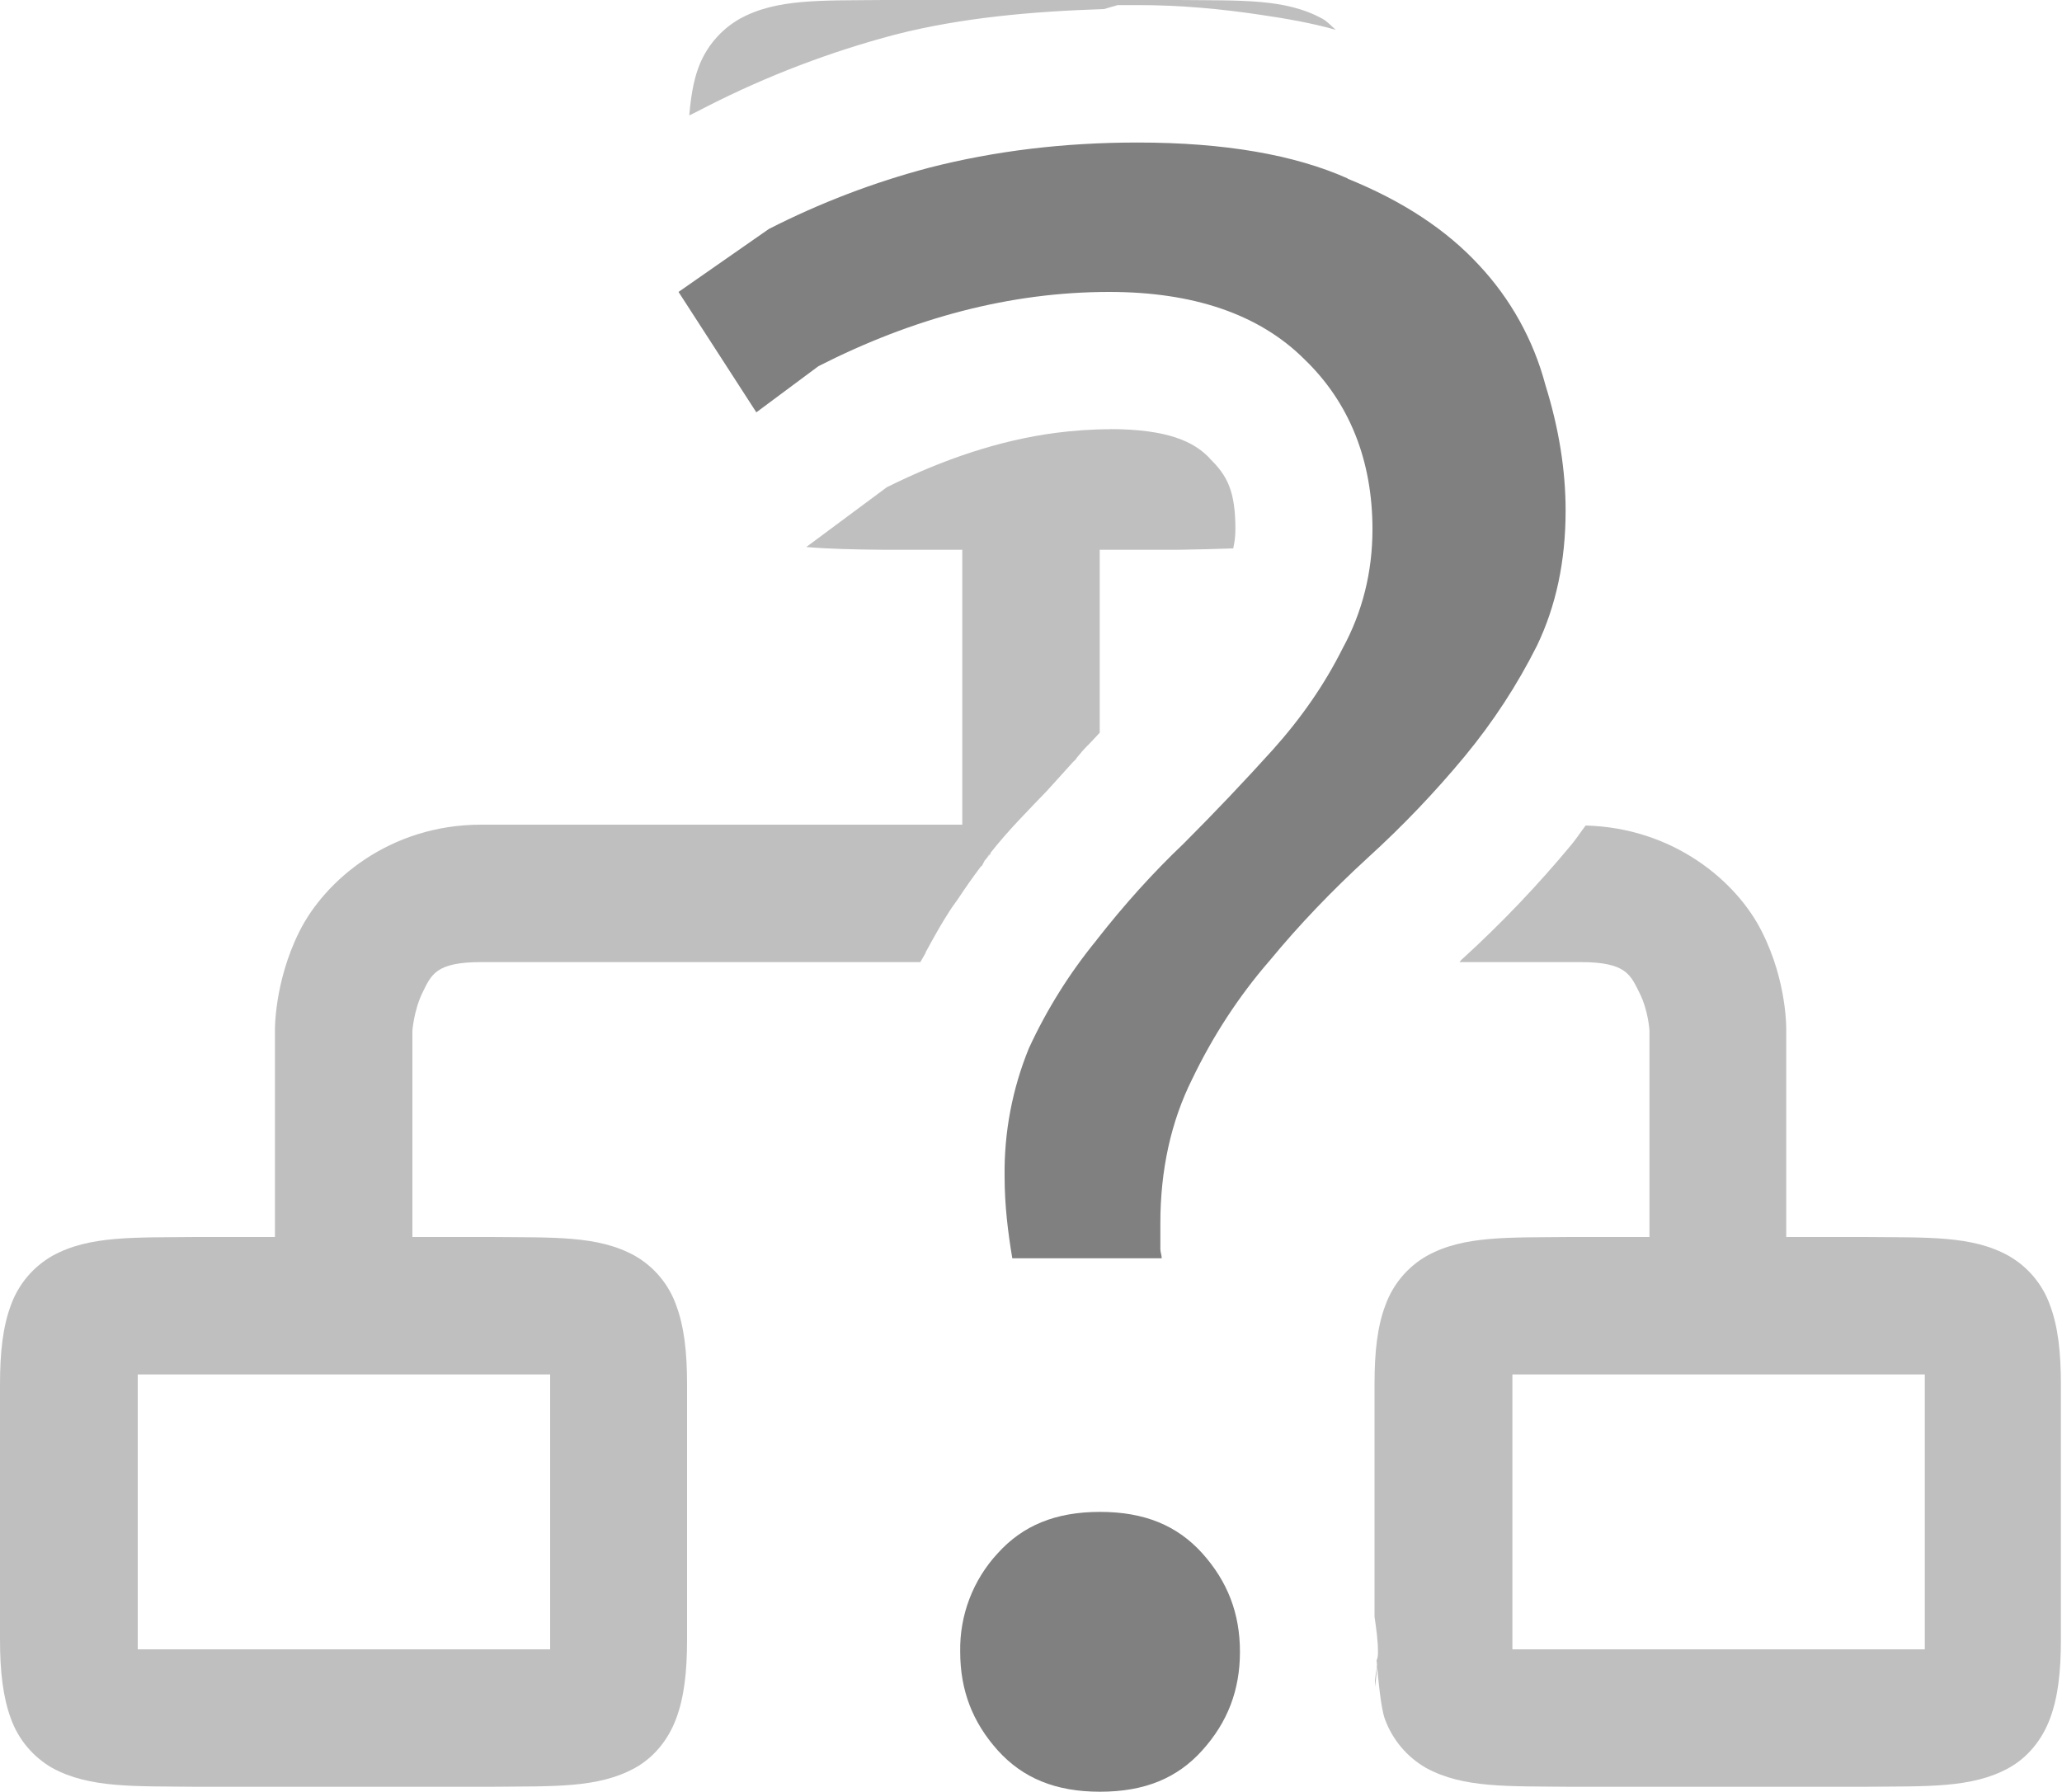
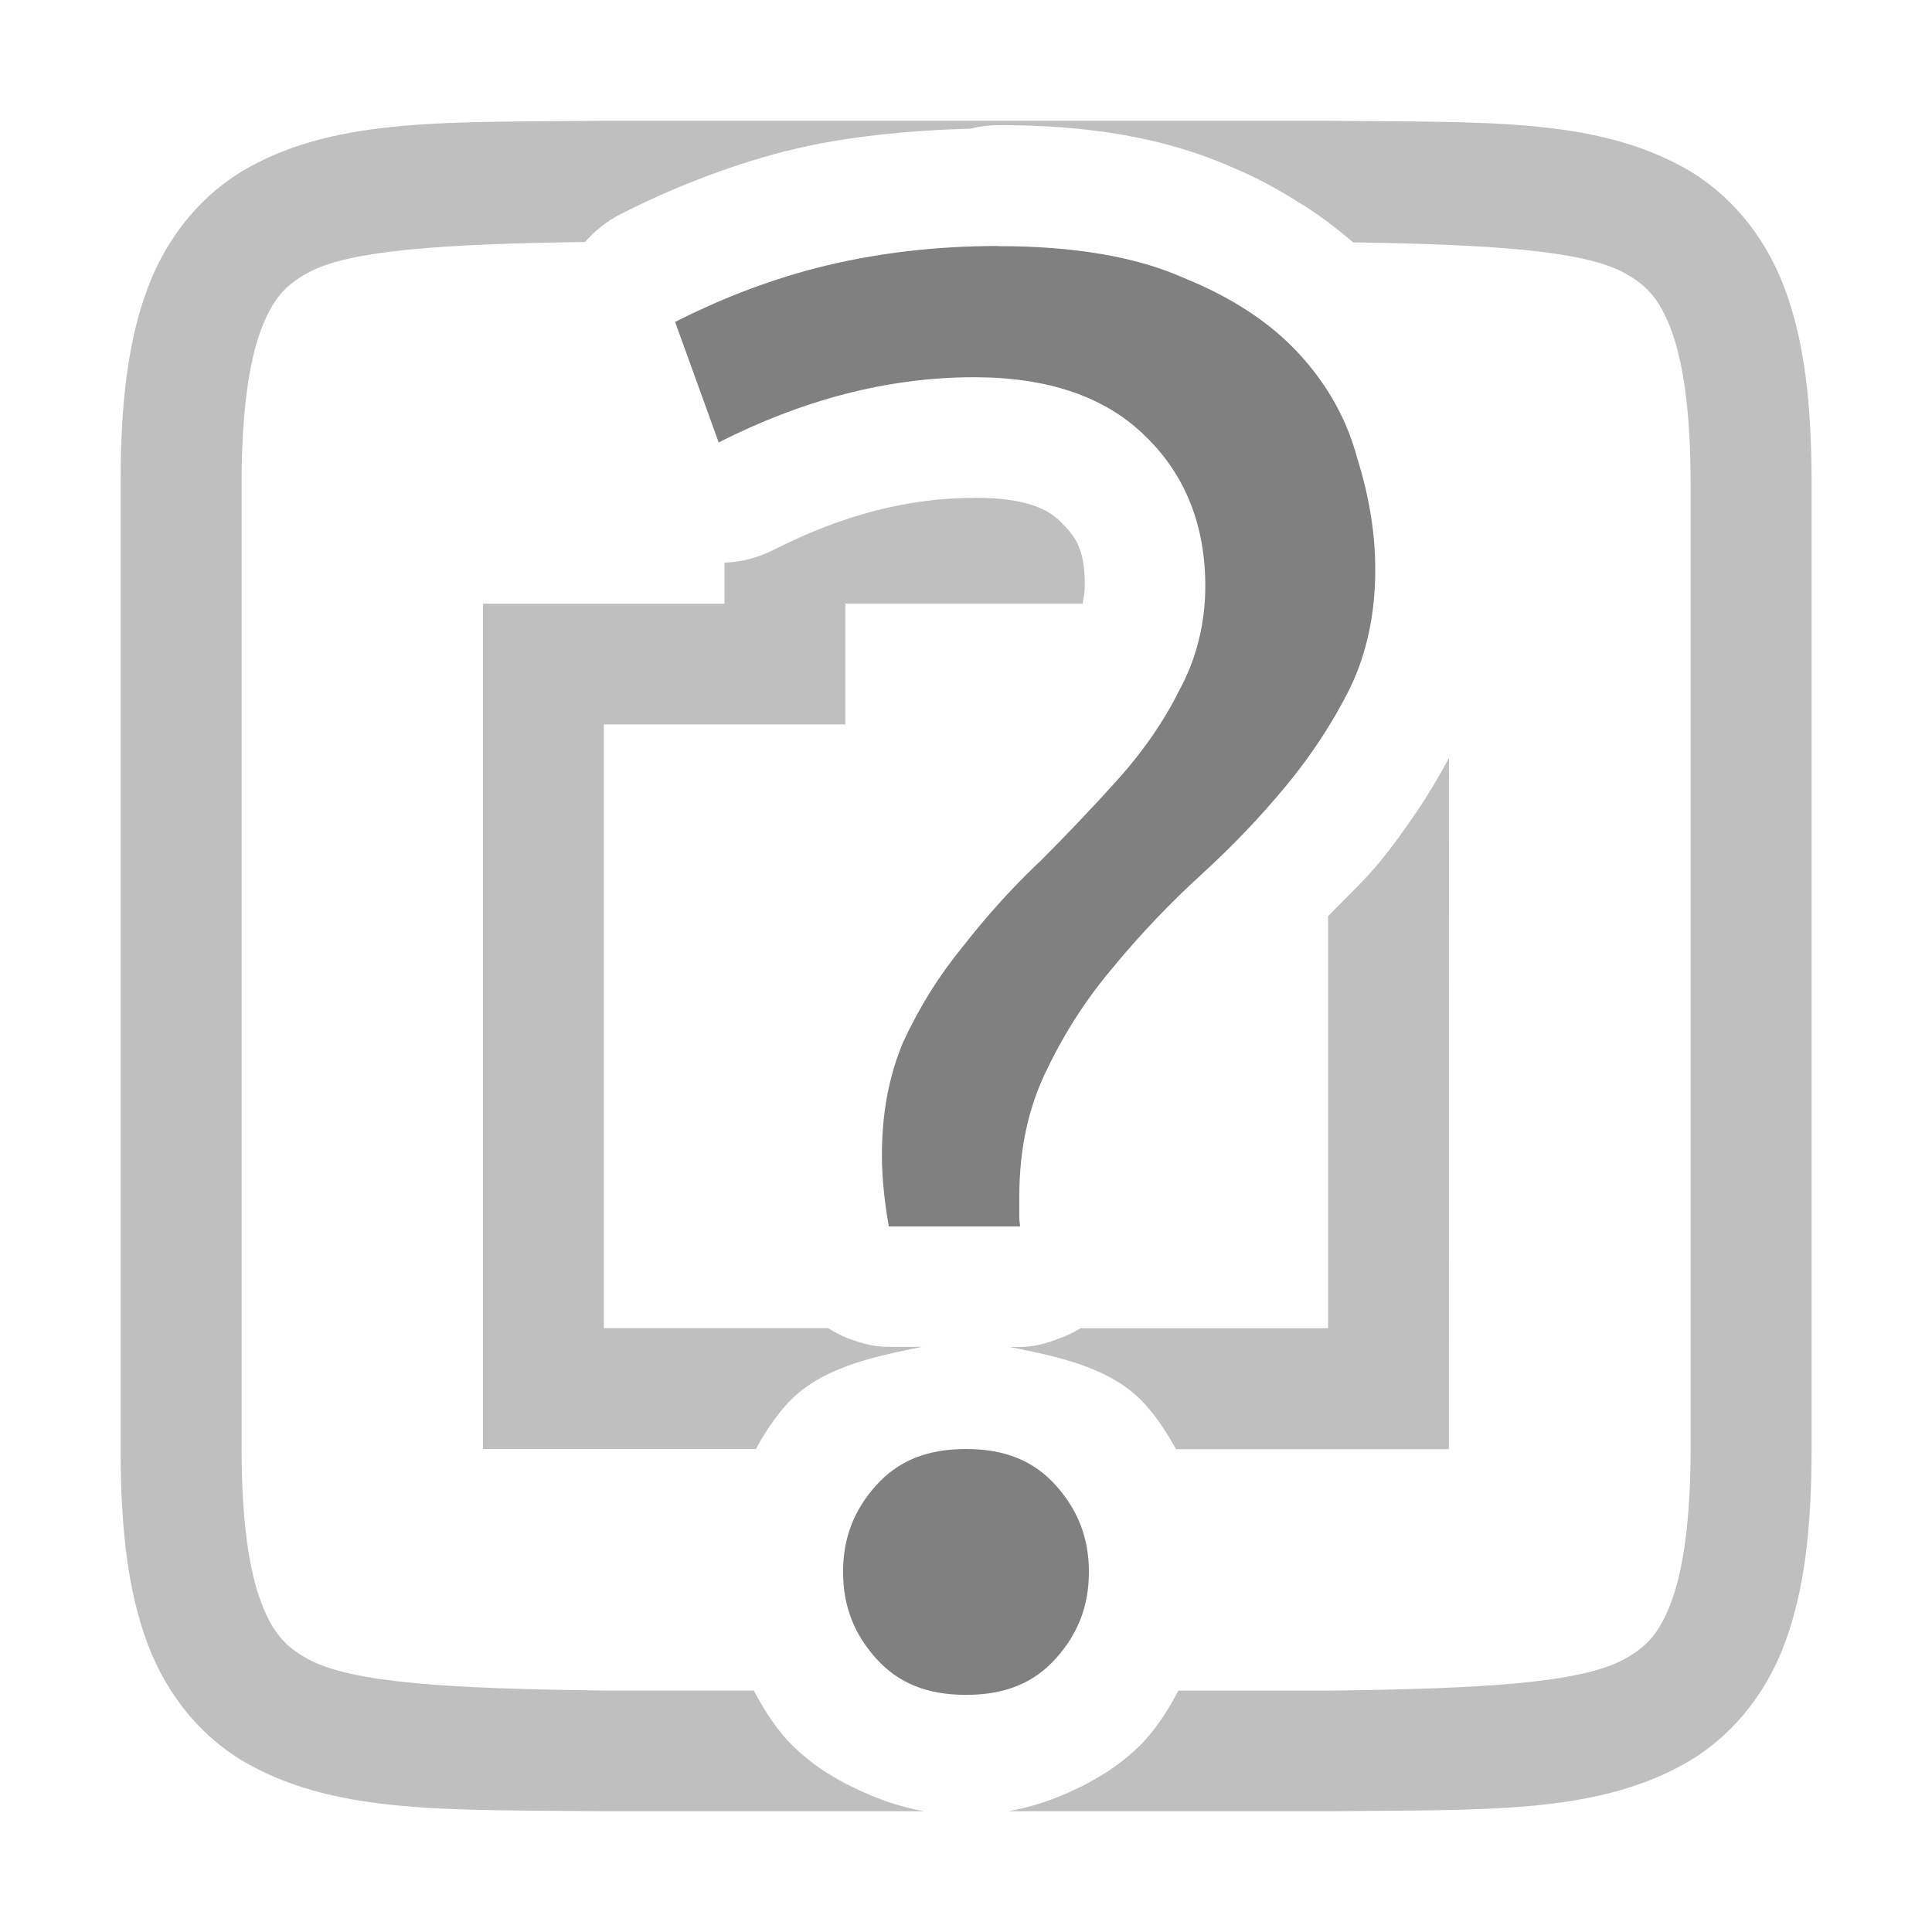
- <svg xmlns="http://www.w3.org/2000/svg" height="13.036" width="15">
-   <g fill="gray">
-     <path color="#000" d="M6.428 0c-.45.005-.778-.012-1.047.137a.676.676 0 0 0-.301.357c-.037.1-.055.218-.066.346l.07-.035.062-.032A6.885 6.885 0 0 1 6.511.252c.485-.124 1-.169 1.52-.186l.1-.029h.144c.315 0 .608.028.89.07.19.028.376.06.552.11-.032-.027-.06-.06-.096-.08C9.35-.013 9.023.005 8.574 0zm1.646 3.123c-.133 0-.267.01-.4.027-.4.054-.805.187-1.223.395l-.586.435c.167.014.347.018.563.02H7v2H3.5c-.667 0-1.138.408-1.322.777C1.993 7.147 2 7.5 2 7.5V9h-.572c-.45.005-.778-.012-1.047.137a.676.676 0 0 0-.301.357c-.059.157-.08.343-.08.578v1.858c0 .234.022.42.08.576a.677.677 0 0 0 .3.357c.27.148.598.132 1.048.137h2.144c.45-.005.778.012 1.047-.137.134-.074.24-.2.299-.357.059-.157.08-.342.08-.576v-1.858c0-.235-.021-.421-.08-.578a.673.673 0 0 0-.299-.357c-.269-.15-.597-.132-1.047-.137H3V7.5s.01-.145.072-.275C3.137 7.094 3.166 7 3.5 7h3.195c.012-.023.027-.045.039-.068v-.004c.055-.101.11-.201.172-.297.02-.032.043-.061.064-.092a4.74 4.74 0 0 1 .164-.233l.01-.008.019-.037.01-.011c.01-.01.012-.02.02-.03 0-.004.01-.007.01-.01l-.02.028.022-.024v-.008c.128-.163.271-.306.412-.453l.187-.207.014-.014c.01-.007.01-.013.016-.02l.037-.044a.8.8 0 0 1 .037-.04c.033-.032.06-.064.092-.097V4h.573c.151-.002.272-.006.398-.01a.607.607 0 0 0 .016-.139c0-.278-.059-.391-.187-.515 0-.005-.01-.01-.012-.014-.104-.103-.284-.2-.715-.2zm3.461 2.883c-.034.044-.064.091-.1.135a8.24 8.24 0 0 1-.797.836c-.01.007-.013.016-.022.023h.883c.333 0 .362.094.428.225.065.13.072.275.072.275V9h-.573c-.449.005-.778-.012-1.046.137a.676.676 0 0 0-.301.357c-.06.157-.08.343-.08.578v1.69c.012.085.025.171.025.256 0 .02 0 .041-.01.062.013.152.032.35.06.426a.676.676 0 0 0 .3.357c.27.148.598.132 1.047.137h2.145c.45-.005.778.012 1.047-.137.134-.074.24-.2.299-.357.059-.157.08-.341.08-.576v-1.858c0-.235-.021-.421-.08-.578a.673.673 0 0 0-.3-.357c-.268-.15-.597-.132-1.046-.137h-.572V7.5s.01-.353-.178-.723c-.181-.362-.64-.756-1.287-.771zM10.02 12.08v-.016c0 .054-.012.107-.018.16v.05c.01-.065.015-.13.02-.194zM1.002 10h3v2h-3zm10 0h3v2h-3z" font-family="sans-serif" font-weight="400" opacity=".5" overflow="visible" style="line-height:normal;font-variant-ligatures:normal;font-variant-position:normal;font-variant-caps:normal;font-variant-numeric:normal;font-variant-alternates:normal;font-feature-settings:normal;text-indent:0;text-align:start;text-decoration-line:none;text-decoration-style:solid;text-decoration-color:#000;text-transform:none;text-orientation:mixed;shape-padding:0;isolation:auto;mix-blend-mode:normal;marker:none" white-space="normal" />
-     <path d="M8.273 1.037c-.533 0-1.037.061-1.513.183a5.853 5.853 0 0 0-1.167.446l-.657.458.566.876.452-.336c.688-.35 1.394-.54 2.116-.54.607 0 1.089.16 1.42.491.328.316.494.737.494 1.236 0 .311-.073.603-.218.868-.129.258-.298.503-.507.736-.205.227-.421.455-.648.682l-.001.001c-.222.211-.432.444-.632.7l-.001.002a3.66 3.66 0 0 0-.492.786 2.378 2.378 0 0 0-.177.935c0 .208.024.403.056.594h1.087c0-.023-.01-.044-.01-.068V8.9c0-.387.077-.74.232-1.05.151-.314.337-.599.558-.855l.002-.002c.217-.264.458-.515.72-.755a7.23 7.23 0 0 0 .701-.734c.209-.253.384-.522.527-.807.138-.288.208-.613.208-.982 0-.292-.048-.597-.147-.914v-.002l-.001-.002a2.04 2.04 0 0 0-.481-.867c-.235-.255-.552-.466-.957-.63v-.002c-.386-.172-.895-.261-1.528-.261zM8.002 11c-.325 0-.562.1-.743.3a1.025 1.025 0 0 0-.274.718c0 .279.089.512.274.718.181.2.418.3.743.3s.562-.099.743-.3c.186-.206.275-.44.275-.718 0-.28-.09-.512-.275-.718-.181-.2-.418-.3-.743-.3z" font-family="Ubuntu" font-size="72.036" font-weight="500" letter-spacing="0" style="line-height:125%;-inkscape-font-specification:'Ubuntu Medium';text-align:center" text-anchor="middle" word-spacing="0" />
+ <svg xmlns="http://www.w3.org/2000/svg" xmlns:ns1="http://www.openswatchbook.org/uri/2009/osb" height="16" id="svg7384" version="1.1" width="16">
+   <defs id="defs7386">
+     <linearGradient id="linearGradient5606" ns1:paint="solid">
+       <stop id="stop5608" offset="0" style="stop-color:#000000;stop-opacity:1;" />
+     </linearGradient>
+     <linearGradient id="linearGradient4526" ns1:paint="solid">
+       <stop id="stop4528" offset="0" style="stop-color:#ffffff;stop-opacity:1;" />
+     </linearGradient>
+   </defs>
+   <g id="layer9" label="status" style="display:inline" transform="translate(-893.0002,227.0001)">
+     <path d="m 897.994,-226 c -1.258,0.015 -2.179,-0.031 -2.932,0.385 -0.376,0.208 -0.673,0.559 -0.838,0.998 -0.165,0.439 -0.225,0.96 -0.225,1.617 v 8 c 0,0.658 0.06,1.179 0.225,1.617 0.165,0.439 0.461,0.788 0.838,0.996 0.753,0.415 1.673,0.372 2.932,0.387 h 0.004 2.656 c -0.198,-0.035 -0.39,-0.102 -0.574,-0.191 -0.061,-0.029 -0.119,-0.059 -0.176,-0.094 -0.035,-0.022 -0.072,-0.041 -0.105,-0.065 -0.104,-0.073 -0.202,-0.154 -0.285,-0.246 -0.107,-0.119 -0.194,-0.258 -0.271,-0.404 h -1.236 -0.006 c -1.26,-0.015 -2.087,-0.06 -2.453,-0.262 -0.183,-0.101 -0.289,-0.213 -0.387,-0.473 -0.098,-0.26 -0.16,-0.673 -0.16,-1.266 v -8 c 0,-0.592 0.063,-1.006 0.16,-1.266 0.098,-0.26 0.203,-0.371 0.387,-0.473 0.348,-0.192 1.141,-0.239 2.295,-0.256 2.3e-4,-2.6e-4 0.002,2.6e-4 0.002,0 0.082,-0.093 0.18,-0.173 0.297,-0.232 0.405,-0.205 0.858,-0.389 1.365,-0.521 h 0.004 c 0.244,-0.062 0.496,-0.104 0.752,-0.133 0.256,-0.029 0.515,-0.045 0.777,-0.053 0.076,-0.019 0.154,-0.029 0.232,-0.029 0.723,5e-5 1.36,0.097 1.924,0.346 0.194,0.08 0.374,0.177 0.545,0.285 0.168,0.099 0.319,0.216 0.465,0.34 3.8e-4,3.2e-4 0.002,-3.2e-4 0.002,0 1.123,0.018 1.904,0.065 2.246,0.254 0.183,0.101 0.289,0.213 0.387,0.473 0.097,0.26 0.16,0.673 0.16,1.266 v 8 c 0,0.592 -0.063,1.006 -0.16,1.266 -0.098,0.26 -0.203,0.371 -0.387,0.473 -0.366,0.202 -1.194,0.247 -2.453,0.262 h -0.006 -1.236 c -0.077,0.146 -0.165,0.286 -0.271,0.404 -0.081,0.09 -0.176,0.169 -0.277,0.24 -0.042,0.03 -0.086,0.055 -0.131,0.082 -0.051,0.03 -0.101,0.057 -0.154,0.082 -0.185,0.09 -0.379,0.157 -0.578,0.191 h 2.656 0.004 c 1.258,-0.015 2.179,0.029 2.932,-0.387 0.376,-0.208 0.673,-0.557 0.838,-0.996 0.165,-0.439 0.225,-0.96 0.225,-1.617 v -8 c 0,-0.658 -0.06,-1.179 -0.225,-1.617 -0.165,-0.439 -0.461,-0.79 -0.838,-0.998 -0.753,-0.415 -1.673,-0.37 -2.932,-0.385 h -0.004 -6.004 z m 5.211,0.383 c 10e-4,0.001 0.003,0.001 0.004,0.002 h -0.004 z m -2.137,2.74 c -0.546,0 -1.091,0.141 -1.664,0.432 -0.131,0.066 -0.268,0.099 -0.404,0.105 V -222 h -2 v 7 h 2.26 c 0.073,-0.133 0.156,-0.26 0.254,-0.369 0.273,-0.304 0.713,-0.394 1.123,-0.477 h -0.275 c -0.1,4e-5 -0.193,-0.02 -0.283,-0.051 -0.077,-0.023 -0.146,-0.059 -0.215,-0.1 -0.002,-10e-4 -0.005,-0.002 -0.008,-0.004 h -1.855 v -5 h 2 v -1 h 1.965 c 0.008,-0.047 0.018,-0.093 0.018,-0.148 0,-0.278 -0.059,-0.392 -0.188,-0.516 -0.004,-0.005 -0.008,-0.009 -0.012,-0.014 -0.103,-0.103 -0.284,-0.199 -0.715,-0.199 z m 3.932,2.154 c -0.082,0.152 -0.169,0.3 -0.266,0.443 -0.097,0.143 -0.198,0.285 -0.309,0.42 -0.129,0.156 -0.283,0.299 -0.426,0.447 V -216 h -2.051 c -0.061,0.037 -0.122,0.067 -0.191,0.09 -0.097,0.037 -0.199,0.065 -0.311,0.065 h -0.084 c 0.41,0.082 0.849,0.172 1.123,0.477 0.098,0.109 0.18,0.236 0.254,0.369 h 2.26 z" id="path6250" style="color:#000000;font-style:normal;font-variant:normal;font-weight:normal;font-stretch:normal;font-size:medium;line-height:normal;font-family:sans-serif;font-variant-ligatures:normal;font-variant-position:normal;font-variant-caps:normal;font-variant-numeric:normal;font-variant-alternates:normal;font-feature-settings:normal;text-indent:0;text-align:start;text-decoration:none;text-decoration-line:none;text-decoration-style:solid;text-decoration-color:#000000;letter-spacing:normal;word-spacing:normal;text-transform:none;writing-mode:lr-tb;direction:ltr;text-orientation:mixed;baseline-shift:baseline;text-anchor:start;white-space:normal;shape-padding:0;clip-rule:nonzero;display:inline;overflow:visible;visibility:visible;opacity:0.5;isolation:auto;mix-blend-mode:normal;color-interpolation:sRGB;color-interpolation-filters:linearRGB;solid-color:#000000;solid-opacity:1;fill:#808080;fill-opacity:1;fill-rule:nonzero;stroke:none;stroke-width:4;stroke-linecap:butt;stroke-linejoin:miter;stroke-miterlimit:4;stroke-dasharray:none;stroke-dashoffset:0;stroke-opacity:1;marker:none;color-rendering:auto;image-rendering:auto;shape-rendering:auto;text-rendering:auto;enable-background:accumulate" />
+     <path d="m 901.271,-224.963 c -0.533,5e-5 -1.037,0.061 -1.513,0.183 -0.432,0.113 -0.814,0.267 -1.167,0.446 l 0.361,0.998 c 0.688,-0.349 1.394,-0.54 2.116,-0.54 0.607,0 1.089,0.16 1.421,0.492 0.327,0.316 0.493,0.737 0.493,1.236 0,0.311 -0.073,0.603 -0.217,0.868 -0.129,0.258 -0.299,0.503 -0.508,0.736 -0.205,0.228 -0.421,0.455 -0.648,0.682 l -8.8e-4,8.9e-4 -0.002,8.7e-4 c -0.222,0.21 -0.432,0.443 -0.632,0.699 l -8.8e-4,8.9e-4 -4.5e-4,8.8e-4 c -0.197,0.24 -0.36,0.502 -0.492,0.787 -0.117,0.277 -0.177,0.587 -0.177,0.935 0,0.208 0.024,0.404 0.057,0.594 h 1.087 c -8.9e-4,-0.023 -0.006,-0.044 -0.006,-0.068 v -0.187 c 0,-0.388 0.077,-0.74 0.232,-1.051 0.151,-0.313 0.337,-0.598 0.557,-0.854 l 8.9e-4,-8.9e-4 c 4.6e-4,-4.4e-4 4.6e-4,-9e-4 8.9e-4,-0.002 0.218,-0.263 0.458,-0.515 0.721,-0.755 0.256,-0.234 0.489,-0.478 0.7,-0.734 0.209,-0.253 0.384,-0.521 0.527,-0.806 0,0 0,-4.5e-4 0,-4.5e-4 0.138,-0.287 0.209,-0.613 0.209,-0.982 0,-0.292 -0.048,-0.597 -0.147,-0.914 l -8.8e-4,-0.002 -4.4e-4,-0.002 c -0.085,-0.32 -0.244,-0.608 -0.481,-0.866 -0.235,-0.256 -0.552,-0.467 -0.957,-0.631 l -0.002,-8.9e-4 -0.002,-8.8e-4 c -0.386,-0.171 -0.895,-0.261 -1.528,-0.261 h -4.3e-4 z M 901,-215 c -0.325,0 -0.562,0.099 -0.743,0.3 -0.186,0.206 -0.275,0.439 -0.275,0.718 0,0.279 0.089,0.512 0.275,0.718 0.181,0.201 0.418,0.3 0.743,0.3 0.325,0 0.562,-0.099 0.743,-0.3 0.186,-0.206 0.275,-0.439 0.275,-0.718 0,-0.279 -0.089,-0.511 -0.275,-0.718 C 901.562,-214.901 901.325,-215 901,-215 Z" id="path6256" style="font-style:normal;font-variant:normal;font-weight:500;font-stretch:normal;font-size:72.036px;line-height:125%;font-family:Ubuntu;-inkscape-font-specification:'Ubuntu Medium';text-align:center;letter-spacing:0px;word-spacing:0px;writing-mode:lr-tb;text-anchor:middle;display:inline;fill:#808080;fill-opacity:1;stroke:none;stroke-width:1.2" />
  </g>
+   <g id="layer2" transform="translate(-652,-139.9999)" />
+   <g id="layer3" style="display:inline" transform="translate(-652,-139.9999)" />
+   <g id="g6217" transform="translate(-652,-139.9999)" />
+   <g id="layer1" transform="translate(-652,-139.9999)" />
</svg>
